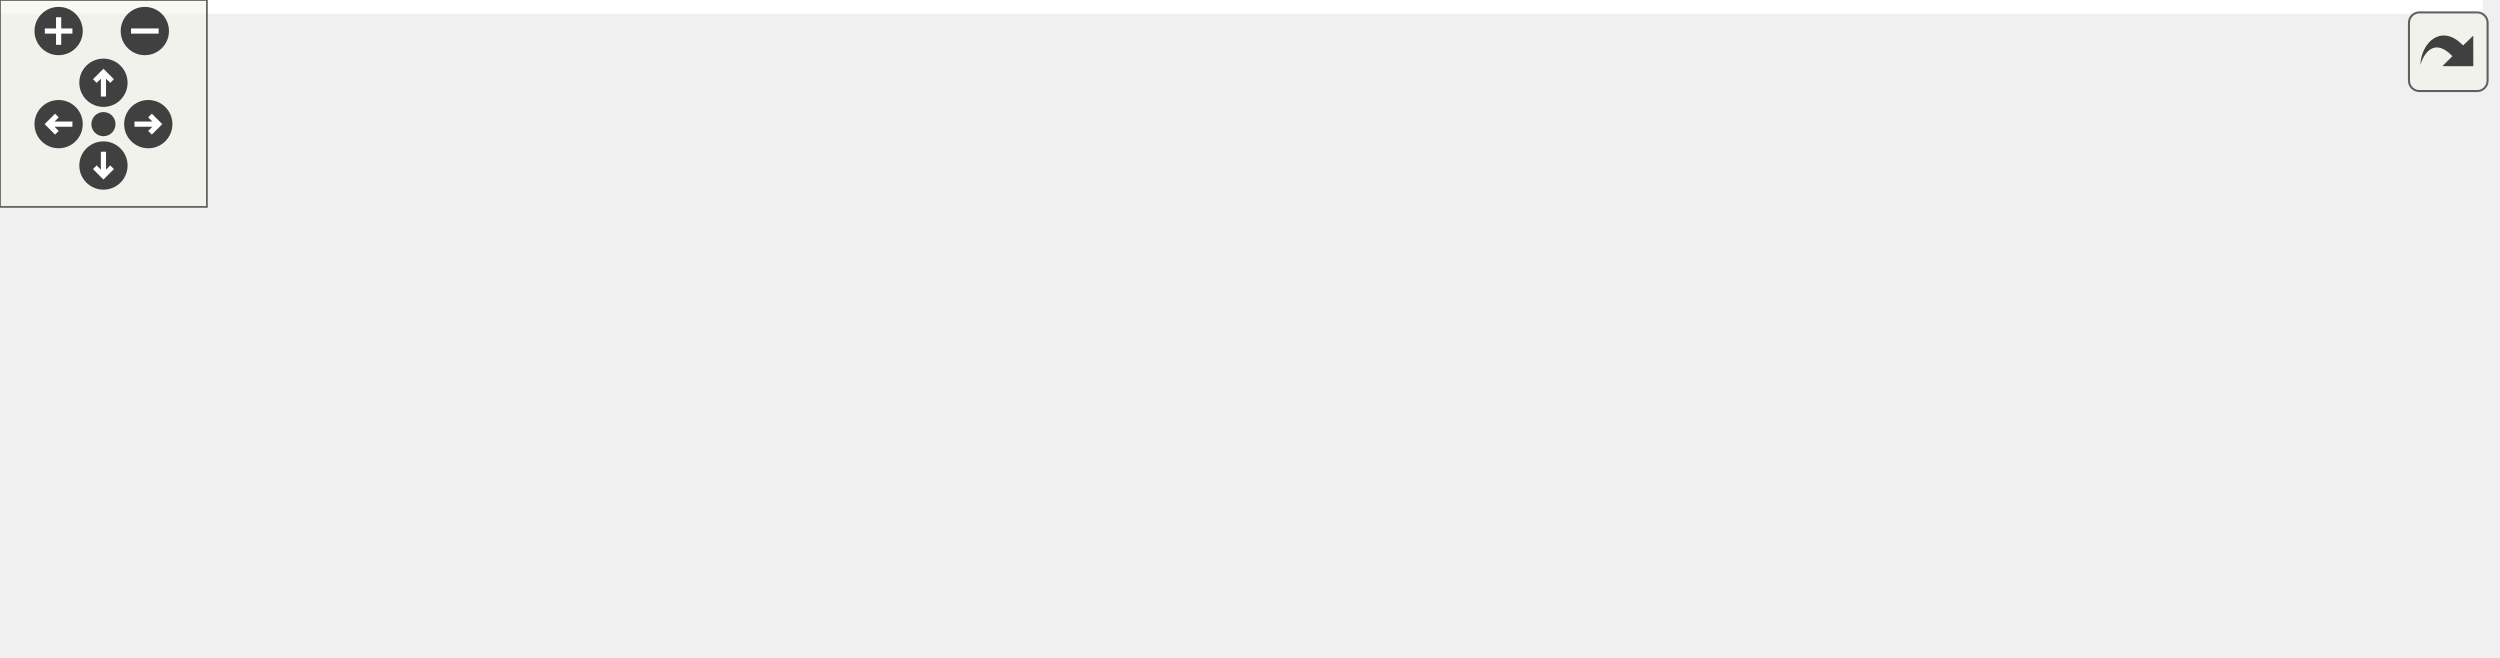
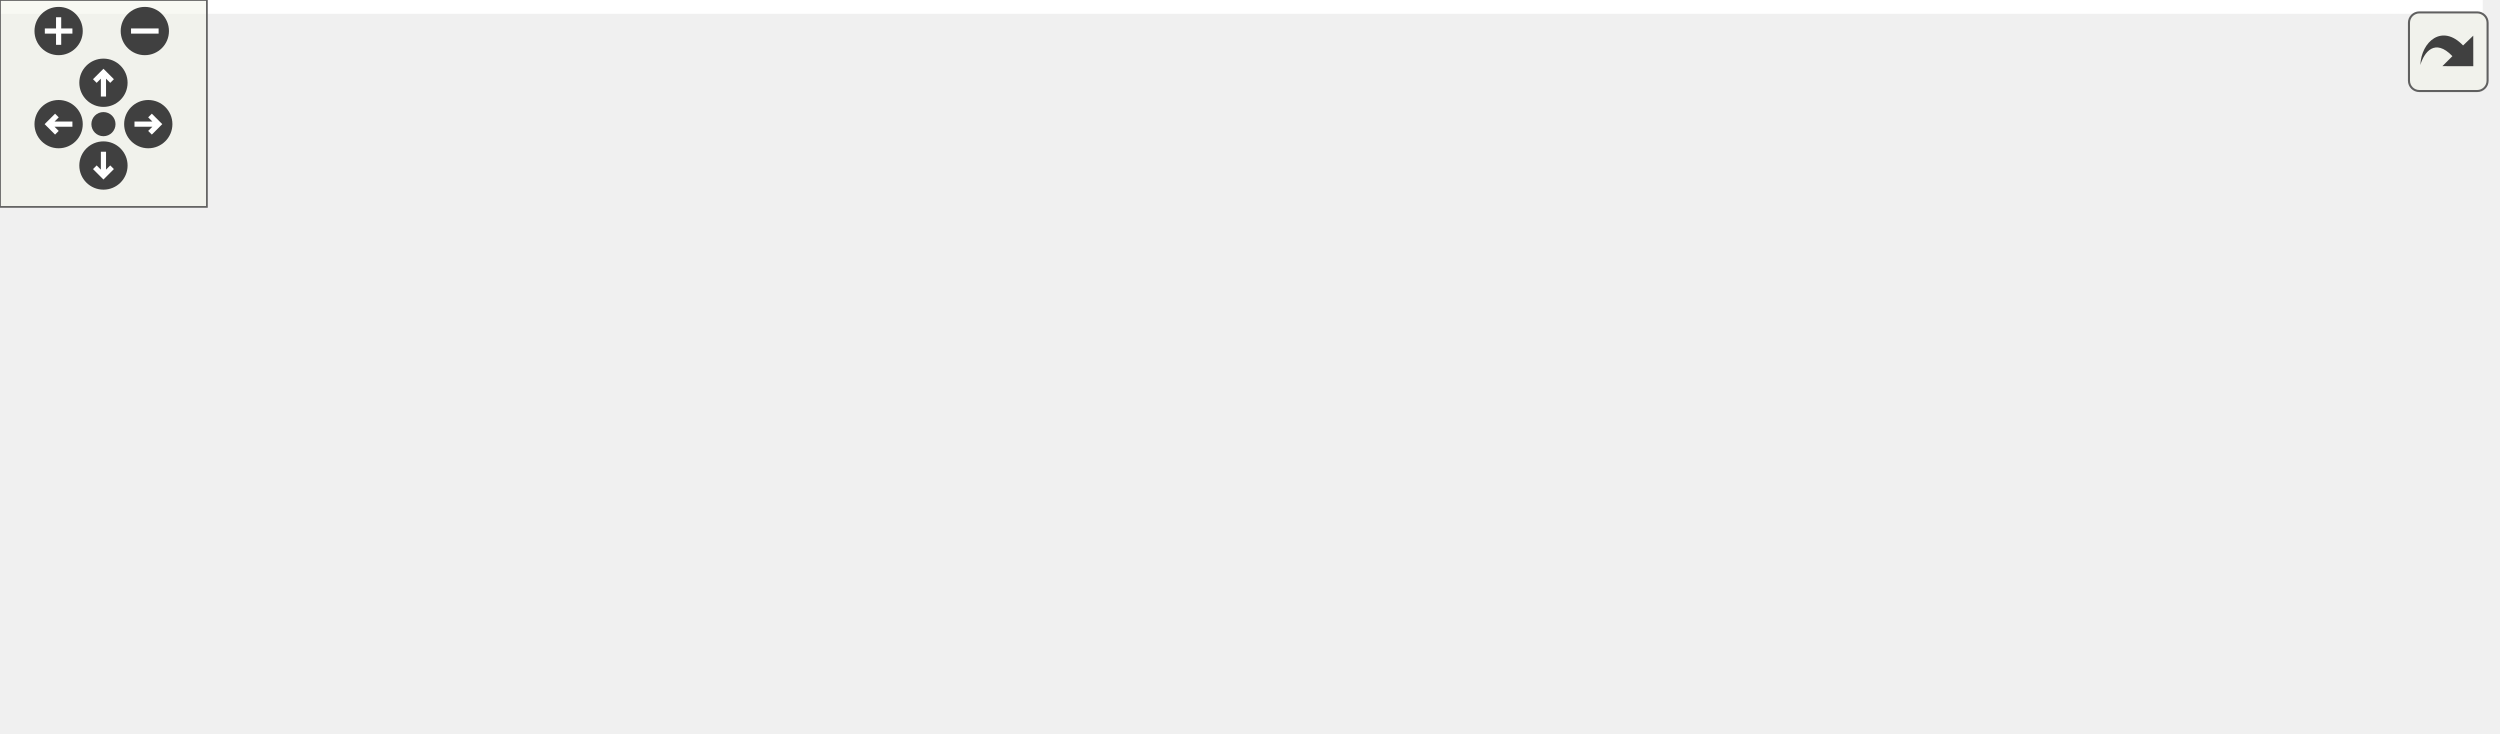
<svg xmlns="http://www.w3.org/2000/svg" xmlns:xlink="http://www.w3.org/1999/xlink" id="main" version="1.1" xml:space="preserve">
  <style type="text/css">
.edge:hover path { stroke: red; }
.edge:hover polygon { stroke: red; fill: red; }
</style>
  <defs>
    <circle id="rim" cx="0" cy="0" r="7" />
    <circle id="rim2" cx="0" cy="0" r="3.5" />
    <g id="zoomPlus">
      <use xlink:href="#rim" fill="#404040">
        <set attributeName="fill" to="#808080" begin="zoomplus.mouseover" end="zoomplus.mouseout" />
      </use>
      <path d="M-4,0h8M0,-4v8" fill="none" stroke="white" stroke-width="1.5" pointer-events="none" />
    </g>
    <g id="zoomMin">
      <use xlink:href="#rim" fill="#404040">
        <set attributeName="fill" to="#808080" begin="zoomminus.mouseover" end="zoomminus.mouseout" />
      </use>
      <path d="M-4,0h8" fill="none" stroke="white" stroke-width="1.5" pointer-events="none" />
    </g>
    <g id="dirArrow">
      <path fill="none" stroke="white" stroke-width="1.5" d="M0,-3.0v7 M-2.5,-0.5L0,-3.0L2.5,-0.5" />
    </g>
    <g id="resetDef">
      <use xlink:href="#rim2" fill="#404040">
        <set attributeName="fill" to="#808080" begin="reset.mouseover" end="reset.mouseout" />
      </use>
    </g>
  </defs>
  <svg id="graph" class="graph">
    <g id="viewport">
-       <polygon fill="#ffffff" stroke="transparent" points="-4,4 -4,-130 720,-130 720,4 -4,4" />
+       <polygon fill="#ffffff" stroke="transparent" points="-4,4 -4,-152 720,-152 720,4 -4,4" />
      <g id="node1" class="node">
        <polygon fill="#bfbfbf" stroke="#000000" points="577,-45 577,-64 716,-64 716,-45 577,-45" />
        <text text-anchor="middle" x="646.5" y="-52" font-family="Helvetica,sans-Serif" font-size="10.00" fill="#000000">SchwarzWrappers::Settings</text>
      </g>
      <g id="node2" class="node">
        <g id="a_node2">
          <a xlink:href="structSchwarzWrappers_1_1Settings_1_1convergence__settings.html" target="_top" xlink:title="The various convergence settings available. ">
-             <polygon fill="#ffffff" stroke="#000000" points="303,-95.5 303,-125.5 442,-125.5 442,-95.5 303,-95.5" />
-             <text text-anchor="start" x="311" y="-113.5" font-family="Helvetica,sans-Serif" font-size="10.00" fill="#000000">SchwarzWrappers::Settings</text>
-             <text text-anchor="middle" x="372.5" y="-102.5" font-family="Helvetica,sans-Serif" font-size="10.00" fill="#000000">::convergence_settings</text>
+             <polygon fill="#ffffff" stroke="#000000" points="303,-117.5 303,-147.5 442,-147.5 442,-117.5 303,-117.5" />
+             <text text-anchor="start" x="311" y="-135.5" font-family="Helvetica,sans-Serif" font-size="10.00" fill="#000000">SchwarzWrappers::Settings</text>
+             <text text-anchor="middle" x="372.5" y="-124.5" font-family="Helvetica,sans-Serif" font-size="10.00" fill="#000000">::convergence_settings</text>
          </a>
        </g>
      </g>
      <g id="edge1" class="edge">
-         <path fill="none" stroke="#9a32cd" stroke-dasharray="5,2" d="M452.478,-105.54C485.765,-102.325 524.595,-97.066 559,-88.5 582.722,-82.594 608.686,-71.936 626.12,-64.123" />
-         <polygon fill="#9a32cd" stroke="#9a32cd" points="451.974,-102.071 442.337,-106.473 452.616,-109.042 451.974,-102.071" />
-         <text text-anchor="middle" x="509.5" y="-106.5" font-family="Helvetica,sans-Serif" font-size="10.00" fill="#000000"> convergence_settings</text>
+         <path fill="none" stroke="#9a32cd" stroke-dasharray="5,2" d="M452.655,-130.951C486.292,-128.297 525.336,-122.536 559,-110.5 589.06,-99.753 619.381,-77.097 635.233,-64.137" />
+         <polygon fill="#9a32cd" stroke="#9a32cd" points="452.128,-127.48 442.401,-131.679 452.624,-134.462 452.128,-127.48" />
+         <text text-anchor="middle" x="509.5" y="-132.5" font-family="Helvetica,sans-Serif" font-size="10.00" fill="#000000"> convergence_settings</text>
      </g>
      <g id="node3" class="node">
        <g id="a_node3">
          <a xlink:title="STL class. ">
            <polygon fill="#ffffff" stroke="#bfbfbf" points="342.5,-50 342.5,-69 402.5,-69 402.5,-50 342.5,-50" />
            <text text-anchor="middle" x="372.5" y="-57" font-family="Helvetica,sans-Serif" font-size="10.00" fill="#000000">std::string</text>
          </a>
        </g>
      </g>
      <g id="edge2" class="edge">
        <path fill="none" stroke="#9a32cd" stroke-dasharray="5,2" d="M413.183,-57.299C427.926,-56.592 444.709,-55.89 460,-55.5 498.68,-54.513 541.887,-54.229 576.966,-54.208" />
        <polygon fill="#9a32cd" stroke="#9a32cd" points="412.675,-53.82 402.86,-57.811 413.021,-60.811 412.675,-53.82" />
-         <text text-anchor="middle" x="509.5" y="-80.5" font-family="Helvetica,sans-Serif" font-size="10.00" fill="#000000"> metis_objtype</text>
+         <text text-anchor="middle" x="509.5" y="-102.5" font-family="Helvetica,sans-Serif" font-size="10.00" fill="#000000"> factorization</text>
+         <text text-anchor="middle" x="509.5" y="-91.5" font-family="Helvetica,sans-Serif" font-size="10.00" fill="#000000">metis_objtype</text>
+         <text text-anchor="middle" x="509.5" y="-80.5" font-family="Helvetica,sans-Serif" font-size="10.00" fill="#000000">matrix_filename</text>
        <text text-anchor="middle" x="509.5" y="-69.5" font-family="Helvetica,sans-Serif" font-size="10.00" fill="#000000">reorder</text>
        <text text-anchor="middle" x="509.5" y="-58.5" font-family="Helvetica,sans-Serif" font-size="10.00" fill="#000000">executor_string</text>
      </g>
      <g id="node4" class="node">
        <polygon fill="#ffffff" stroke="#bfbfbf" points="171,-44.5 171,-74.5 266,-74.5 266,-44.5 171,-44.5" />
        <text text-anchor="start" x="179" y="-62.5" font-family="Helvetica,sans-Serif" font-size="10.00" fill="#000000">std::basic_string&lt;</text>
        <text text-anchor="middle" x="218.5" y="-51.5" font-family="Helvetica,sans-Serif" font-size="10.00" fill="#000000"> char &gt;</text>
      </g>
      <g id="edge3" class="edge">
        <path fill="none" stroke="#191970" d="M276.452,-59.5C298.781,-59.5 323.391,-59.5 342.109,-59.5" />
        <polygon fill="#191970" stroke="#191970" points="276.382,-56 266.382,-59.5 276.382,-63 276.382,-56" />
      </g>
      <g id="node5" class="node">
        <g id="a_node5">
          <a xlink:title="STL class. ">
            <polygon fill="#ffffff" stroke="#bfbfbf" points="0,-44.5 0,-74.5 95,-74.5 95,-44.5 0,-44.5" />
            <text text-anchor="start" x="8" y="-62.5" font-family="Helvetica,sans-Serif" font-size="10.00" fill="#000000">std::basic_string&lt;</text>
            <text text-anchor="middle" x="47.5" y="-51.5" font-family="Helvetica,sans-Serif" font-size="10.00" fill="#000000"> Char &gt;</text>
          </a>
        </g>
      </g>
      <g id="edge4" class="edge">
        <path fill="none" stroke="#ffa500" stroke-dasharray="5,2" d="M105.357,-59.5C126.658,-59.5 150.524,-59.5 170.826,-59.5" />
        <polygon fill="#ffa500" stroke="#ffa500" points="105.133,-56 95.133,-59.5 105.133,-63 105.133,-56" />
        <text text-anchor="middle" x="133" y="-62.5" font-family="Helvetica,sans-Serif" font-size="10.00" fill="#000000"> &lt; char &gt;</text>
      </g>
      <g id="node6" class="node">
        <g id="a_node6">
          <a xlink:href="structSchwarzWrappers_1_1Settings_1_1comm__settings.html" target="_top" xlink:title="The settings for the various available communication paradigms. ">
            <polygon fill="#ffffff" stroke="#000000" points="303,-.5 303,-30.5 442,-30.5 442,-.5 303,-.5" />
            <text text-anchor="start" x="311" y="-18.5" font-family="Helvetica,sans-Serif" font-size="10.00" fill="#000000">SchwarzWrappers::Settings</text>
            <text text-anchor="middle" x="372.5" y="-7.5" font-family="Helvetica,sans-Serif" font-size="10.00" fill="#000000">::comm_settings</text>
          </a>
        </g>
      </g>
      <g id="edge5" class="edge">
        <path fill="none" stroke="#9a32cd" stroke-dasharray="5,2" d="M452.195,-25.012C485.279,-29.154 524.037,-34.256 559,-39.5 569.974,-41.146 581.697,-43.053 592.879,-44.943" />
        <polygon fill="#9a32cd" stroke="#9a32cd" points="452.475,-21.52 442.12,-23.758 451.611,-28.466 452.475,-21.52" />
        <text text-anchor="middle" x="509.5" y="-42.5" font-family="Helvetica,sans-Serif" font-size="10.00" fill="#000000"> comm_settings</text>
      </g>
    </g>
  </svg>
  <g id="navigator" transform="translate(0 0)" fill="#404254">
    <rect fill="#f2f5e9" fill-opacity="0.5" stroke="#606060" stroke-width=".5" x="0" y="0" width="60" height="60" />
    <use id="zoomplus" xlink:href="#zoomPlus" x="17" y="9" />
    <use id="zoomminus" xlink:href="#zoomMin" x="42" y="9" />
    <use id="reset" xlink:href="#resetDef" x="30" y="36" />
    <g id="arrowUp" xlink:href="#dirArrow" transform="translate(30 24)">
      <use xlink:href="#rim" fill="#404040">
        <set attributeName="fill" to="#808080" begin="arrowUp.mouseover" end="arrowUp.mouseout" />
      </use>
      <path fill="none" stroke="white" stroke-width="1.5" d="M0,-3.0v7 M-2.5,-0.5L0,-3.0L2.5,-0.5" />
    </g>
    <g id="arrowRight" xlink:href="#dirArrow" transform="rotate(90) translate(36 -43)">
      <use xlink:href="#rim" fill="#404040">
        <set attributeName="fill" to="#808080" begin="arrowRight.mouseover" end="arrowRight.mouseout" />
      </use>
      <path fill="none" stroke="white" stroke-width="1.5" d="M0,-3.0v7 M-2.5,-0.5L0,-3.0L2.5,-0.5" />
    </g>
    <g id="arrowDown" xlink:href="#dirArrow" transform="rotate(180) translate(-30 -48)">
      <use xlink:href="#rim" fill="#404040">
        <set attributeName="fill" to="#808080" begin="arrowDown.mouseover" end="arrowDown.mouseout" />
      </use>
      <path fill="none" stroke="white" stroke-width="1.5" d="M0,-3.0v7 M-2.5,-0.5L0,-3.0L2.5,-0.5" />
    </g>
    <g id="arrowLeft" xlink:href="#dirArrow" transform="rotate(270) translate(-36 17)">
      <use xlink:href="#rim" fill="#404040">
        <set attributeName="fill" to="#808080" begin="arrowLeft.mouseover" end="arrowLeft.mouseout" />
      </use>
      <path fill="none" stroke="white" stroke-width="1.5" d="M0,-3.0v7 M-2.5,-0.5L0,-3.0L2.5,-0.5" />
    </g>
  </g>
  <svg viewBox="0 0 15 15" width="100%" height="30px" preserveAspectRatio="xMaxYMin meet">
    <g id="arrow_out" transform="scale(0.3 0.3)">
      <a xlink:href="structSchwarzWrappers_1_1Settings__coll__graph_org.svg" target="_base">
        <rect id="button" ry="5" rx="5" y="6" x="6" height="38" width="38" fill="#f2f5e9" fill-opacity="0.5" stroke="#606060" stroke-width="1.0" />
        <path id="arrow" d="M 11.5,31.437 C 11.94,20.098 22.043,11.323 32.159,21.979 L 37.069,17.246 C 37.069,17.246 37.088,32 37.088,32 L 22.16,31.978 C 22.16,31.978 26.998,27.14 26.998,27.14 C 18.529,18.264 13.292,25.23 11.5,31.437 z" style="fill:#404040;" />
      </a>
    </g>
  </svg>
</svg>
